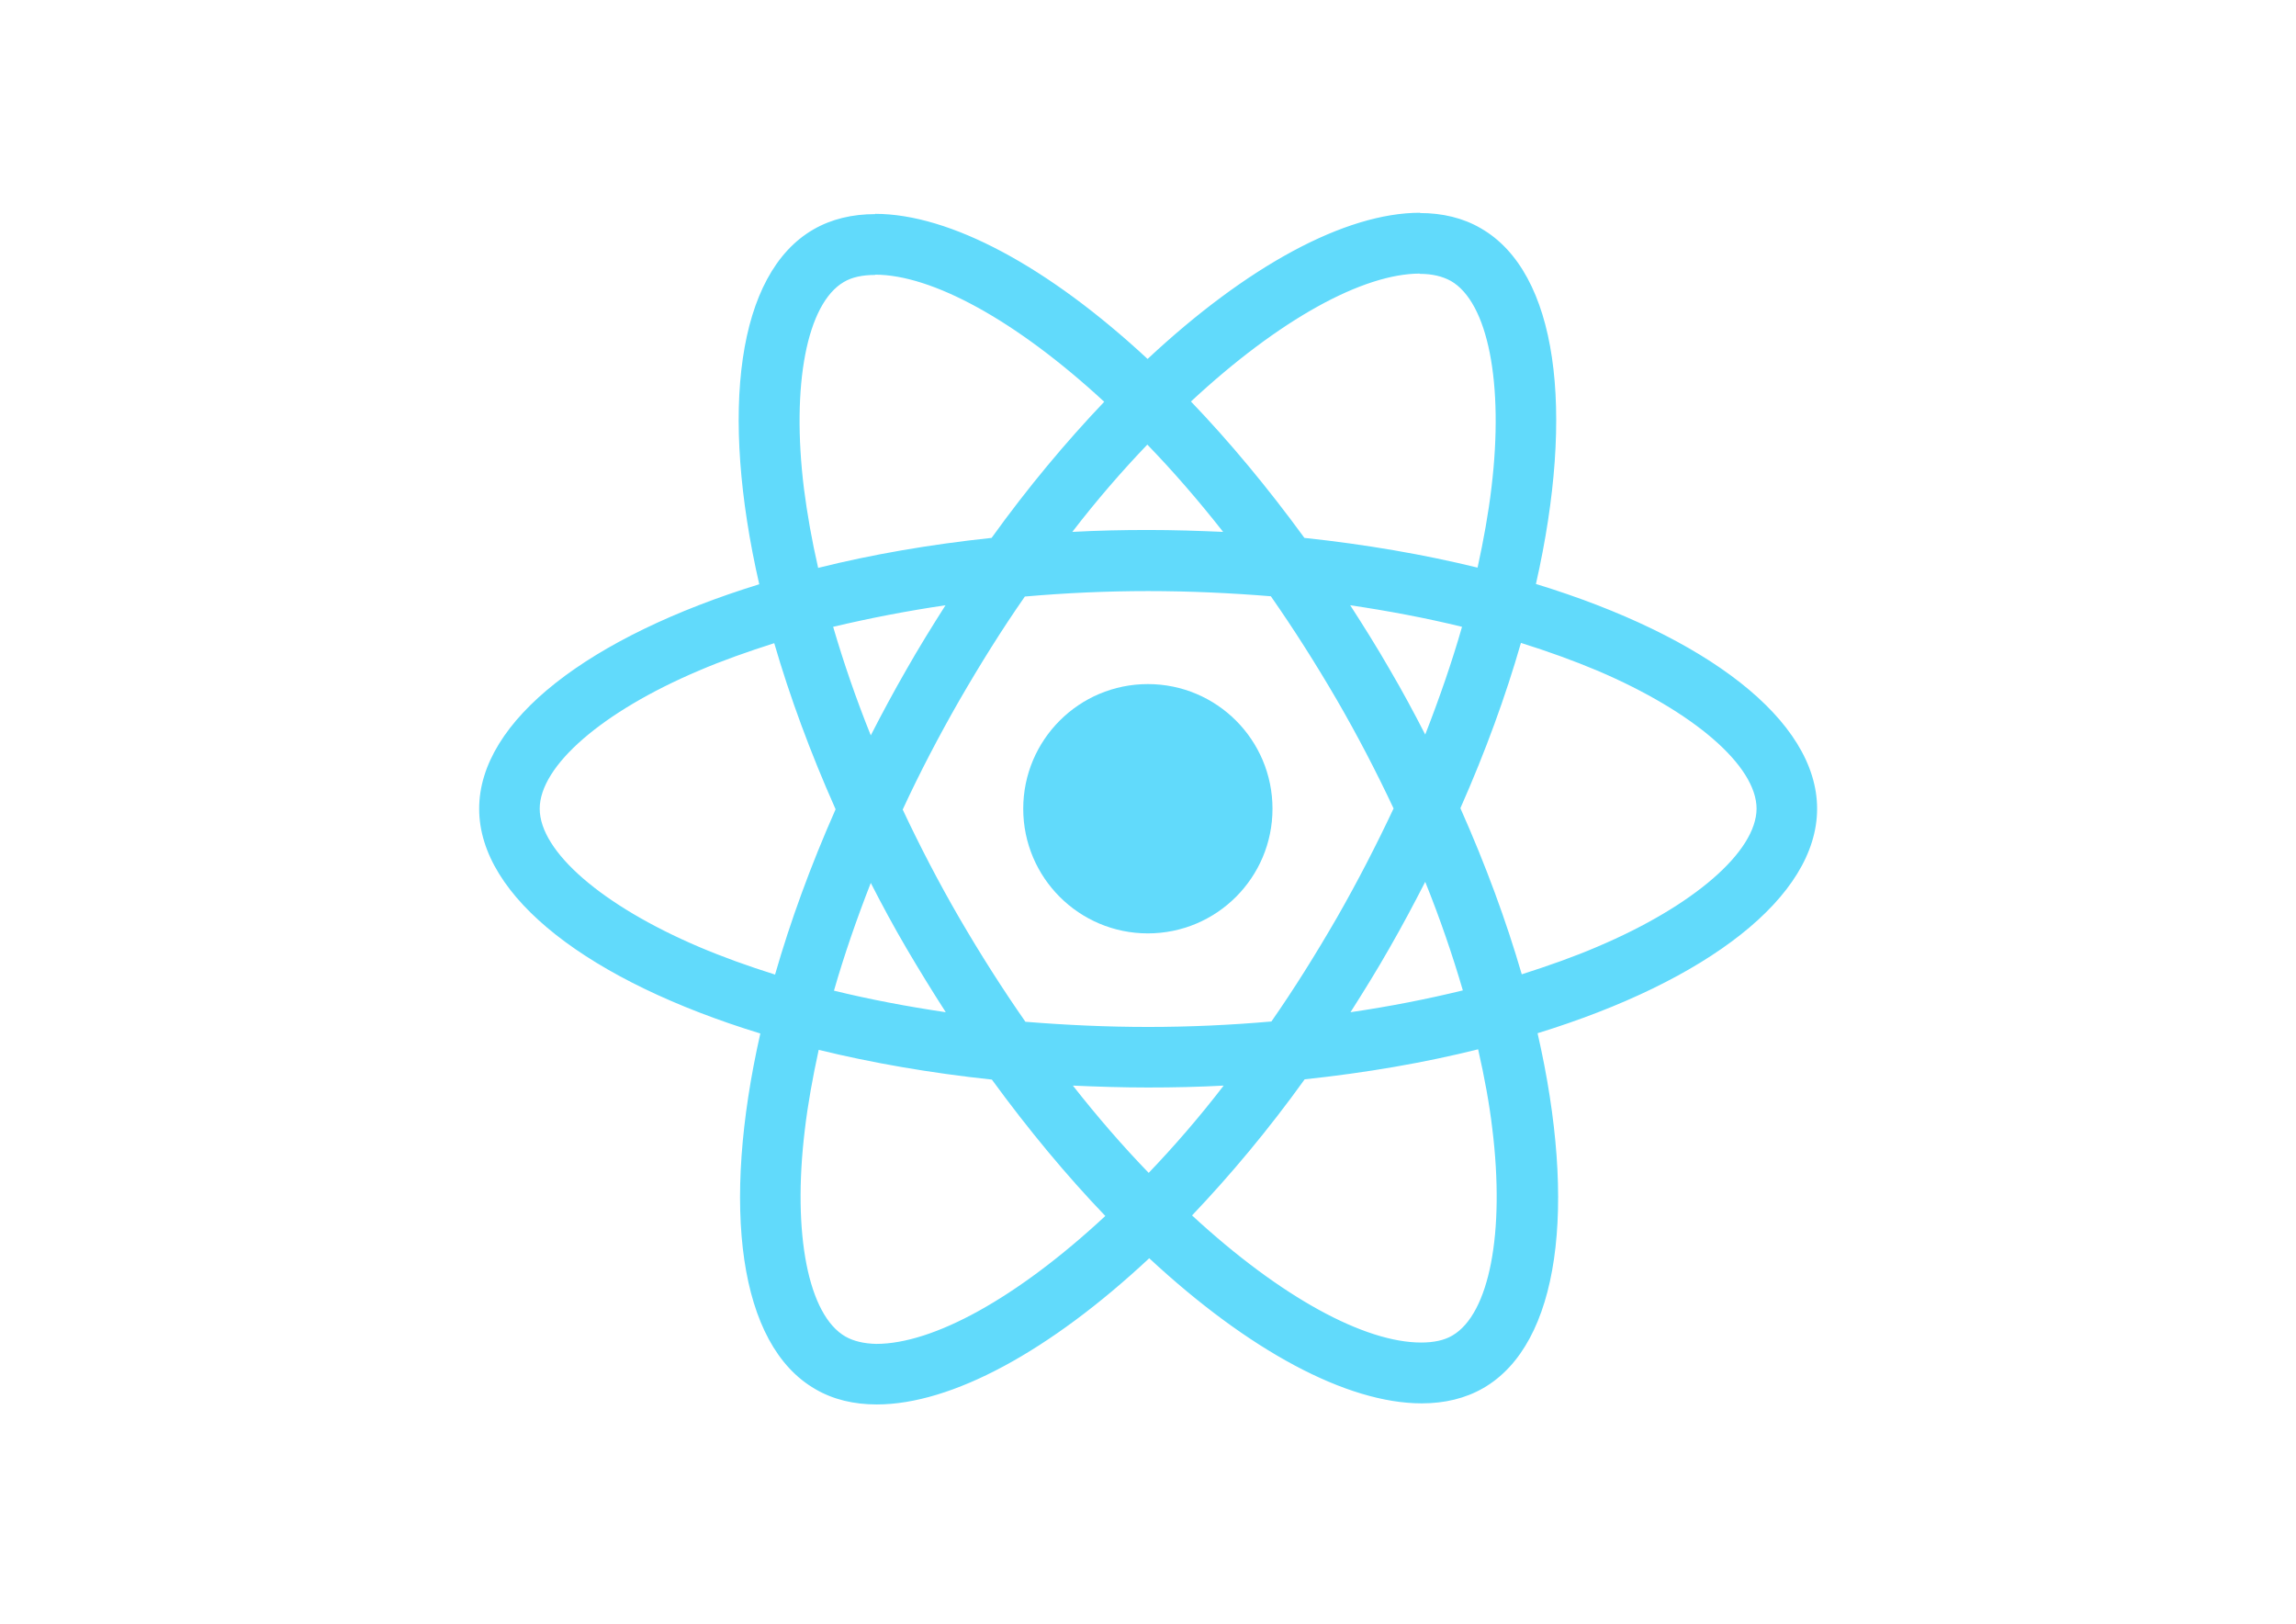
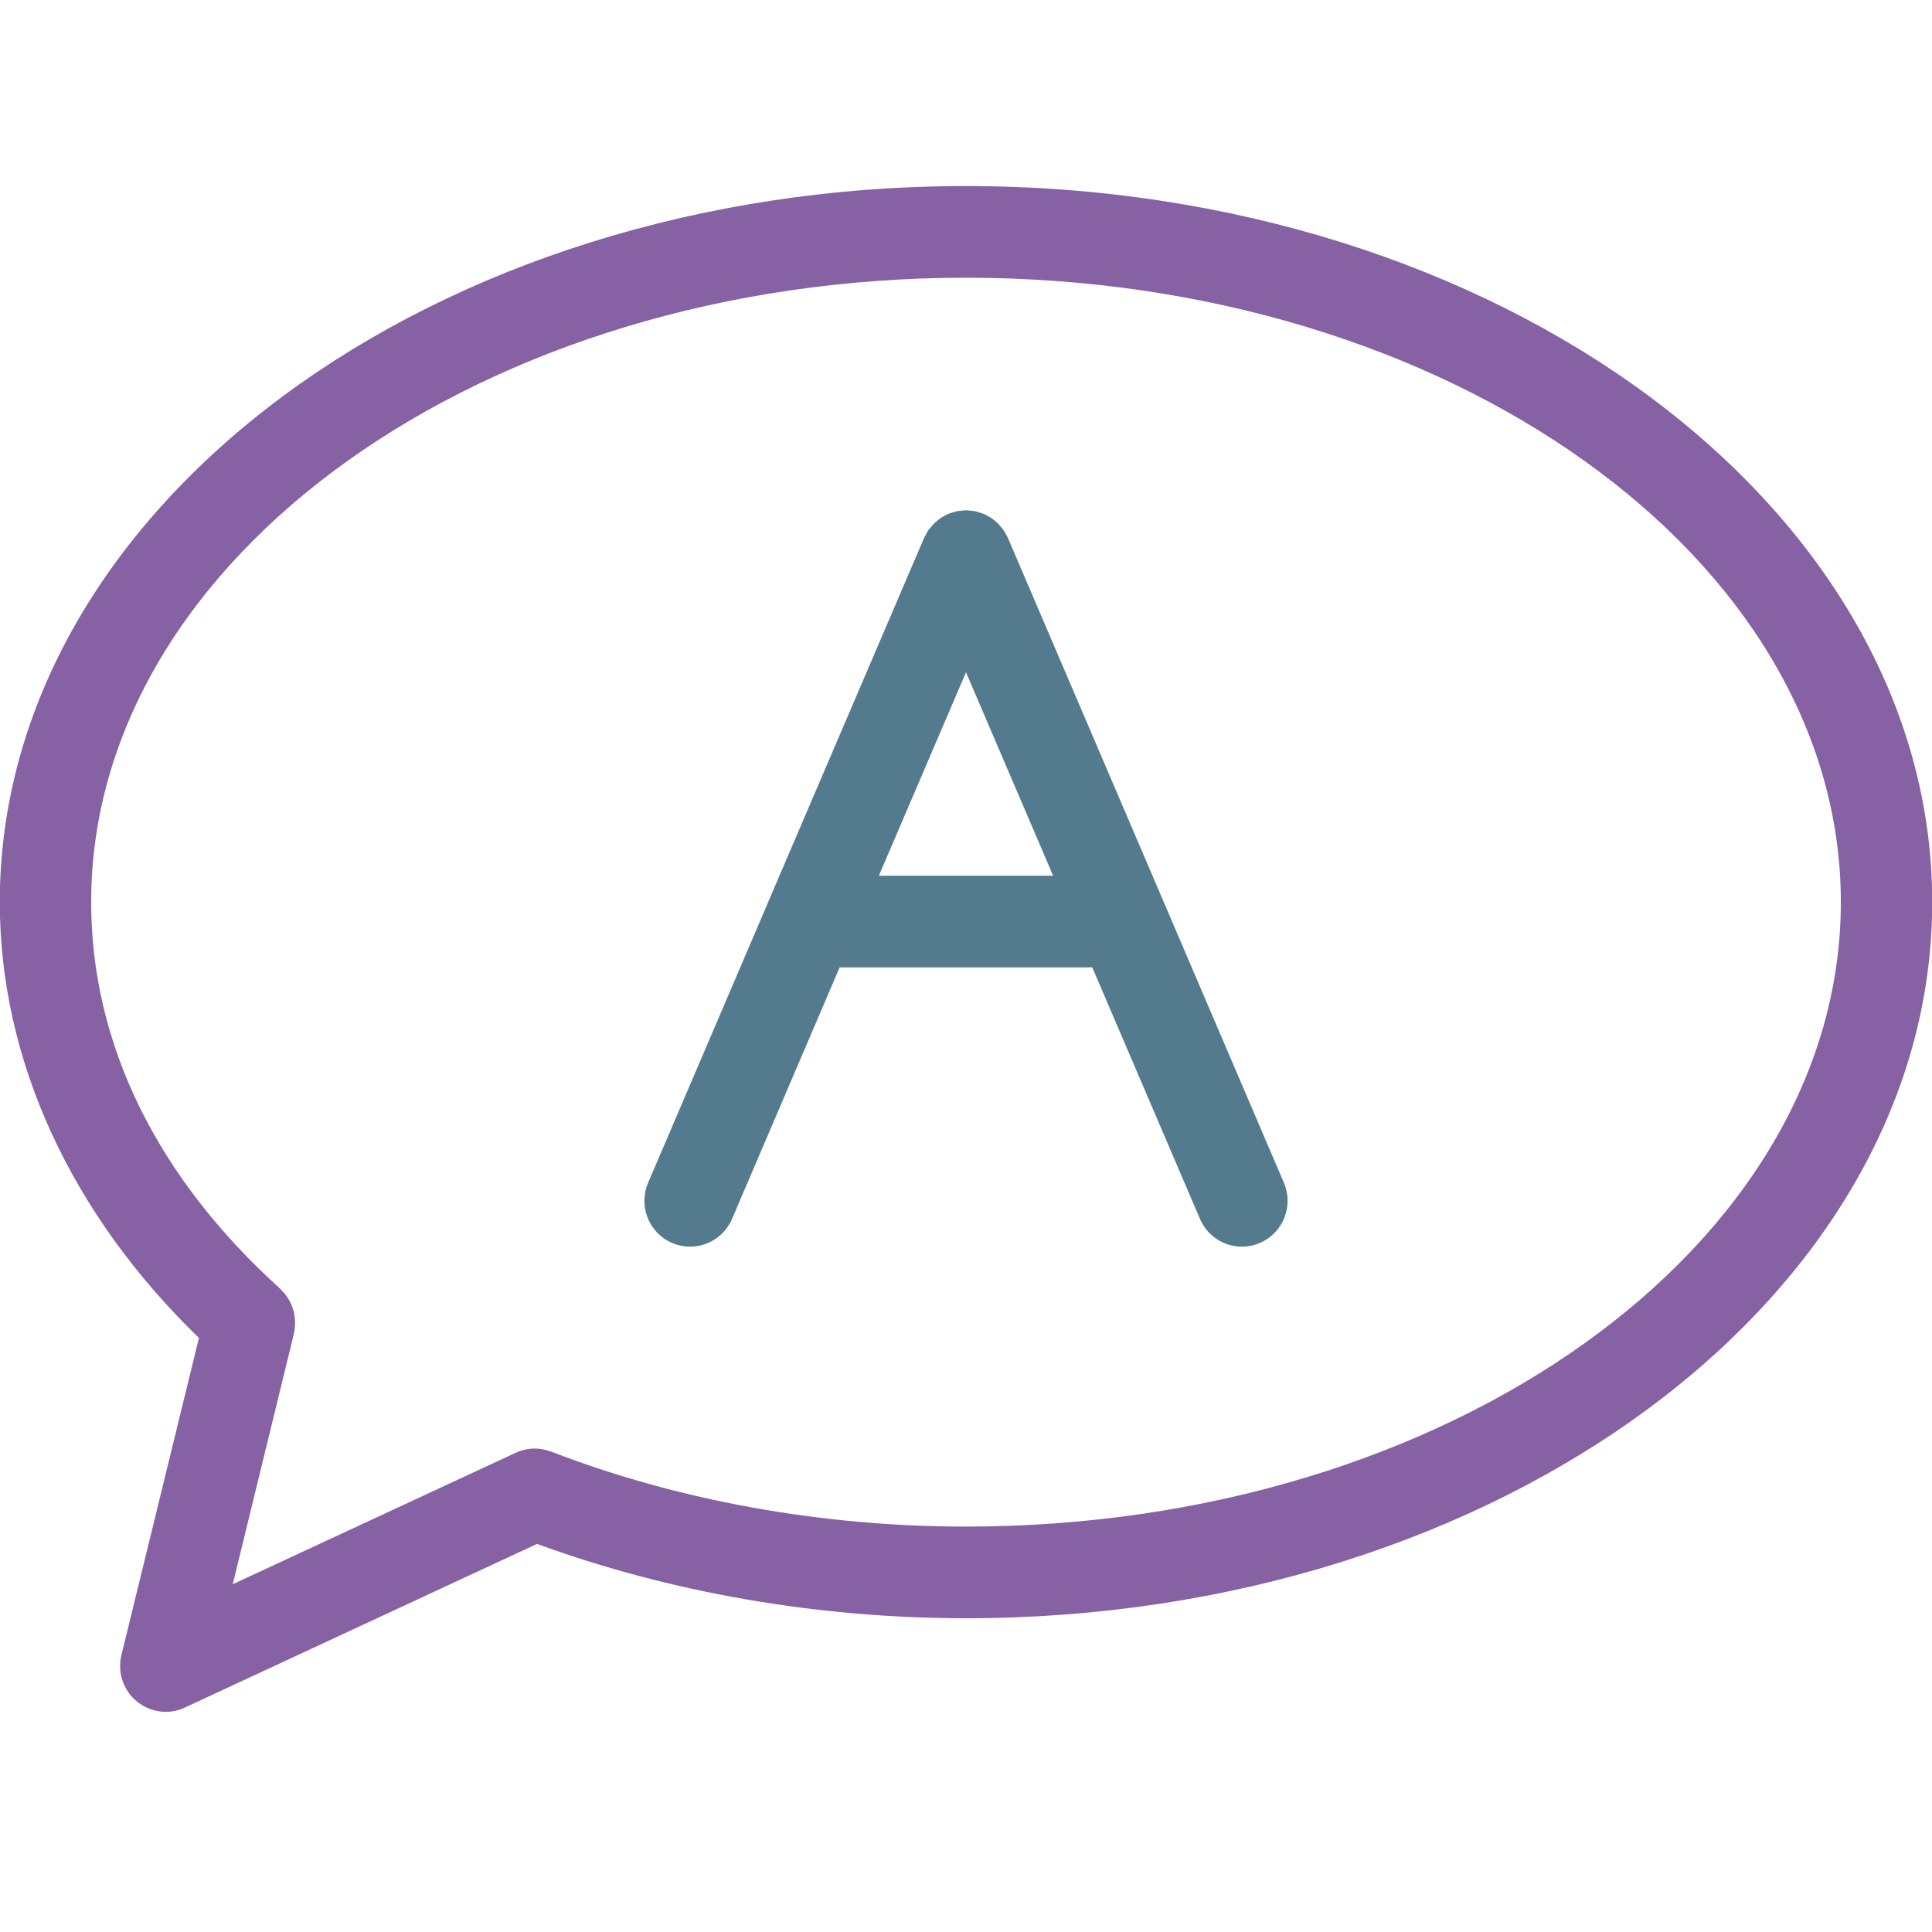
- <svg xmlns="http://www.w3.org/2000/svg" viewBox="0 0 841.9 595.3">
-   <g fill="#61DAFB">
-     <path d="M666.3 296.5c0-32.5-40.7-63.3-103.1-82.4 14.4-63.6 8-114.2-20.2-130.4-6.5-3.8-14.1-5.6-22.4-5.6v22.3c4.6 0 8.3.9 11.4 2.6 13.6 7.8 19.5 37.5 14.9 75.7-1.1 9.4-2.9 19.3-5.1 29.4-19.6-4.8-41-8.5-63.5-10.9-13.5-18.5-27.5-35.3-41.6-50 32.6-30.3 63.2-46.9 84-46.9V78c-27.5 0-63.5 19.6-99.9 53.6-36.4-33.8-72.4-53.2-99.9-53.2v22.3c20.7 0 51.4 16.5 84 46.6-14 14.7-28 31.4-41.3 49.9-22.6 2.4-44 6.1-63.6 11-2.3-10-4-19.7-5.2-29-4.7-38.2 1.1-67.9 14.6-75.8 3-1.8 6.9-2.6 11.5-2.6V78.5c-8.4 0-16 1.8-22.6 5.6-28.1 16.2-34.4 66.7-19.9 130.1-62.2 19.2-102.7 49.9-102.7 82.3 0 32.5 40.7 63.3 103.1 82.4-14.4 63.6-8 114.2 20.2 130.4 6.5 3.8 14.1 5.6 22.5 5.6 27.5 0 63.5-19.6 99.9-53.6 36.4 33.8 72.4 53.2 99.9 53.2 8.4 0 16-1.8 22.6-5.6 28.1-16.2 34.4-66.7 19.9-130.1 62-19.1 102.5-49.9 102.5-82.3zm-130.2-66.7c-3.7 12.9-8.3 26.2-13.5 39.5-4.1-8-8.4-16-13.1-24-4.6-8-9.5-15.8-14.4-23.4 14.2 2.1 27.9 4.7 41 7.9zm-45.8 106.5c-7.8 13.5-15.8 26.3-24.1 38.2-14.9 1.3-30 2-45.2 2-15.1 0-30.2-.7-45-1.9-8.3-11.9-16.4-24.6-24.2-38-7.6-13.1-14.5-26.4-20.8-39.8 6.2-13.4 13.2-26.8 20.7-39.9 7.8-13.5 15.8-26.3 24.1-38.2 14.9-1.3 30-2 45.2-2 15.1 0 30.2.7 45 1.9 8.3 11.9 16.4 24.6 24.2 38 7.6 13.1 14.5 26.4 20.8 39.8-6.3 13.4-13.2 26.8-20.7 39.9zm32.3-13c5.4 13.4 10 26.8 13.8 39.8-13.1 3.2-26.9 5.9-41.2 8 4.9-7.7 9.8-15.6 14.4-23.7 4.6-8 8.9-16.1 13-24.1zM421.2 430c-9.3-9.6-18.6-20.3-27.8-32 9 .4 18.2.7 27.5.7 9.4 0 18.7-.2 27.8-.7-9 11.7-18.3 22.4-27.5 32zm-74.4-58.9c-14.2-2.1-27.9-4.7-41-7.9 3.7-12.9 8.3-26.2 13.5-39.5 4.1 8 8.4 16 13.1 24 4.7 8 9.5 15.8 14.4 23.4zM420.7 163c9.3 9.6 18.6 20.3 27.8 32-9-.4-18.2-.7-27.5-.7-9.4 0-18.7.2-27.8.7 9-11.7 18.3-22.4 27.5-32zm-74 58.9c-4.9 7.7-9.8 15.6-14.4 23.7-4.6 8-8.9 16-13 24-5.4-13.4-10-26.8-13.8-39.8 13.1-3.1 26.9-5.8 41.2-7.9zm-90.5 125.2c-35.4-15.1-58.3-34.9-58.3-50.6 0-15.7 22.9-35.6 58.3-50.6 8.6-3.7 18-7 27.7-10.1 5.7 19.6 13.2 40 22.5 60.9-9.2 20.8-16.6 41.1-22.2 60.6-9.9-3.1-19.3-6.5-28-10.2zM310 490c-13.6-7.8-19.5-37.5-14.9-75.7 1.1-9.4 2.9-19.3 5.1-29.4 19.6 4.8 41 8.5 63.5 10.9 13.5 18.5 27.5 35.3 41.6 50-32.6 30.3-63.2 46.9-84 46.9-4.5-.1-8.3-1-11.3-2.7zm237.2-76.2c4.7 38.2-1.1 67.9-14.6 75.8-3 1.8-6.9 2.6-11.5 2.6-20.7 0-51.4-16.5-84-46.6 14-14.7 28-31.4 41.3-49.9 22.6-2.4 44-6.1 63.6-11 2.3 10.1 4.1 19.8 5.2 29.1zm38.5-66.7c-8.6 3.7-18 7-27.7 10.1-5.7-19.6-13.2-40-22.5-60.9 9.2-20.8 16.6-41.1 22.2-60.6 9.9 3.1 19.3 6.5 28.1 10.2 35.4 15.1 58.3 34.9 58.3 50.6-.1 15.7-23 35.6-58.4 50.6zM320.8 78.4z" />
-     <circle cx="420.9" cy="296.5" r="45.7" />
-     <path d="M520.5 78.1z" />
+ <svg xmlns="http://www.w3.org/2000/svg" width="75pt" height="75pt" viewBox="0 0 75 75" version="1.2">
+   <defs>
+     <clipPath id="clip1">
+       <path d="M 0 7.211 L 75 7.211 L 75 66.461 L 0 66.461 Z M 0 7.211 " />
+     </clipPath>
+   </defs>
+   <g id="surface1">
+     <rect x="0" y="0" width="75" height="75" style="fill:rgb(100%,100%,100%);fill-opacity:1;stroke:none;" />
+     <rect x="0" y="0" width="75" height="75" style="fill:rgb(100%,100%,100%);fill-opacity:1;stroke:none;" />
+     <g clip-path="url(#clip1)" clip-rule="nonzero">
+       <path style=" stroke:none;fill-rule:nonzero;fill:rgb(52.55%,38.039%,64.31%);fill-opacity:1;" d="M 37.5 7.223 C 16.816 7.223 -0.008 19.695 -0.008 35.02 C -0.008 41.133 2.73 47.102 7.723 51.938 L 4.715 64.246 C 4.551 64.914 4.781 65.609 5.309 66.047 C 5.633 66.312 6.031 66.453 6.434 66.453 C 6.688 66.453 6.941 66.398 7.18 66.285 L 20.848 59.934 C 25.992 61.816 31.727 62.82 37.5 62.82 C 58.18 62.82 75.008 50.348 75.008 35.02 C 75.008 19.695 58.18 7.223 37.5 7.223 Z M 37.5 59.262 C 31.891 59.262 26.328 58.254 21.406 56.355 C 21.395 56.352 21.387 56.352 21.379 56.348 C 21.32 56.324 21.262 56.312 21.203 56.297 C 21.152 56.285 21.102 56.266 21.051 56.258 C 20.711 56.199 20.352 56.242 20.016 56.398 L 9.035 61.5 L 11.41 51.773 C 11.422 51.723 11.426 51.672 11.434 51.621 C 11.438 51.602 11.438 51.586 11.441 51.57 C 11.453 51.473 11.457 51.371 11.453 51.277 C 11.453 51.262 11.449 51.242 11.449 51.227 C 11.441 51.133 11.43 51.039 11.41 50.945 C 11.402 50.922 11.398 50.902 11.391 50.879 C 11.367 50.797 11.34 50.711 11.305 50.633 C 11.293 50.602 11.277 50.574 11.262 50.543 C 11.227 50.473 11.188 50.406 11.141 50.34 C 11.117 50.309 11.094 50.277 11.07 50.242 C 11.023 50.184 10.973 50.129 10.918 50.078 C 10.902 50.062 10.891 50.039 10.871 50.023 C 6.074 45.688 3.539 40.5 3.539 35.02 C 3.539 21.652 18.773 10.781 37.5 10.781 C 56.227 10.781 71.461 21.652 71.461 35.02 C 71.461 48.383 56.227 59.262 37.5 59.262 Z M 37.5 59.262 " />
+     </g>
+     <path style=" stroke:none;fill-rule:nonzero;fill:rgb(32.549%,47.839%,55.289%);fill-opacity:1;" d="M 39.129 20.887 C 39.113 20.844 39.086 20.809 39.066 20.77 C 39.035 20.711 39.008 20.656 38.973 20.602 C 38.941 20.551 38.902 20.508 38.863 20.465 C 38.828 20.422 38.793 20.375 38.754 20.332 C 38.711 20.289 38.664 20.254 38.617 20.215 C 38.574 20.18 38.535 20.145 38.488 20.113 C 38.434 20.078 38.375 20.047 38.316 20.016 C 38.277 19.996 38.242 19.973 38.203 19.953 C 38.191 19.949 38.184 19.949 38.18 19.949 C 38.117 19.922 38.051 19.906 37.988 19.887 C 37.941 19.871 37.895 19.855 37.844 19.844 C 37.785 19.832 37.727 19.832 37.668 19.824 C 37.609 19.82 37.555 19.809 37.5 19.809 C 37.445 19.809 37.391 19.82 37.332 19.824 C 37.273 19.828 37.215 19.832 37.156 19.844 C 37.109 19.852 37.059 19.871 37.012 19.887 C 36.949 19.906 36.887 19.918 36.824 19.945 C 36.816 19.949 36.809 19.949 36.801 19.953 C 36.758 19.969 36.723 19.996 36.684 20.016 C 36.625 20.047 36.57 20.074 36.516 20.109 C 36.469 20.145 36.426 20.18 36.379 20.219 C 36.336 20.254 36.289 20.289 36.25 20.332 C 36.207 20.375 36.168 20.422 36.133 20.469 C 36.098 20.512 36.059 20.551 36.027 20.598 C 35.992 20.656 35.961 20.715 35.93 20.777 C 35.91 20.812 35.887 20.848 35.871 20.887 L 29.793 35.082 C 29.793 35.082 29.793 35.086 29.793 35.086 L 25.16 45.914 C 24.773 46.816 25.188 47.863 26.09 48.25 C 26.316 48.348 26.555 48.395 26.785 48.395 C 27.473 48.395 28.129 47.992 28.418 47.316 L 32.594 37.555 L 42.402 37.555 L 46.582 47.316 C 46.871 47.992 47.523 48.395 48.211 48.395 C 48.445 48.395 48.684 48.348 48.91 48.25 C 49.809 47.863 50.227 46.816 49.84 45.914 Z M 34.117 33.996 L 37.5 26.098 L 40.883 33.996 Z M 34.117 33.996 " />
  </g>
</svg>
